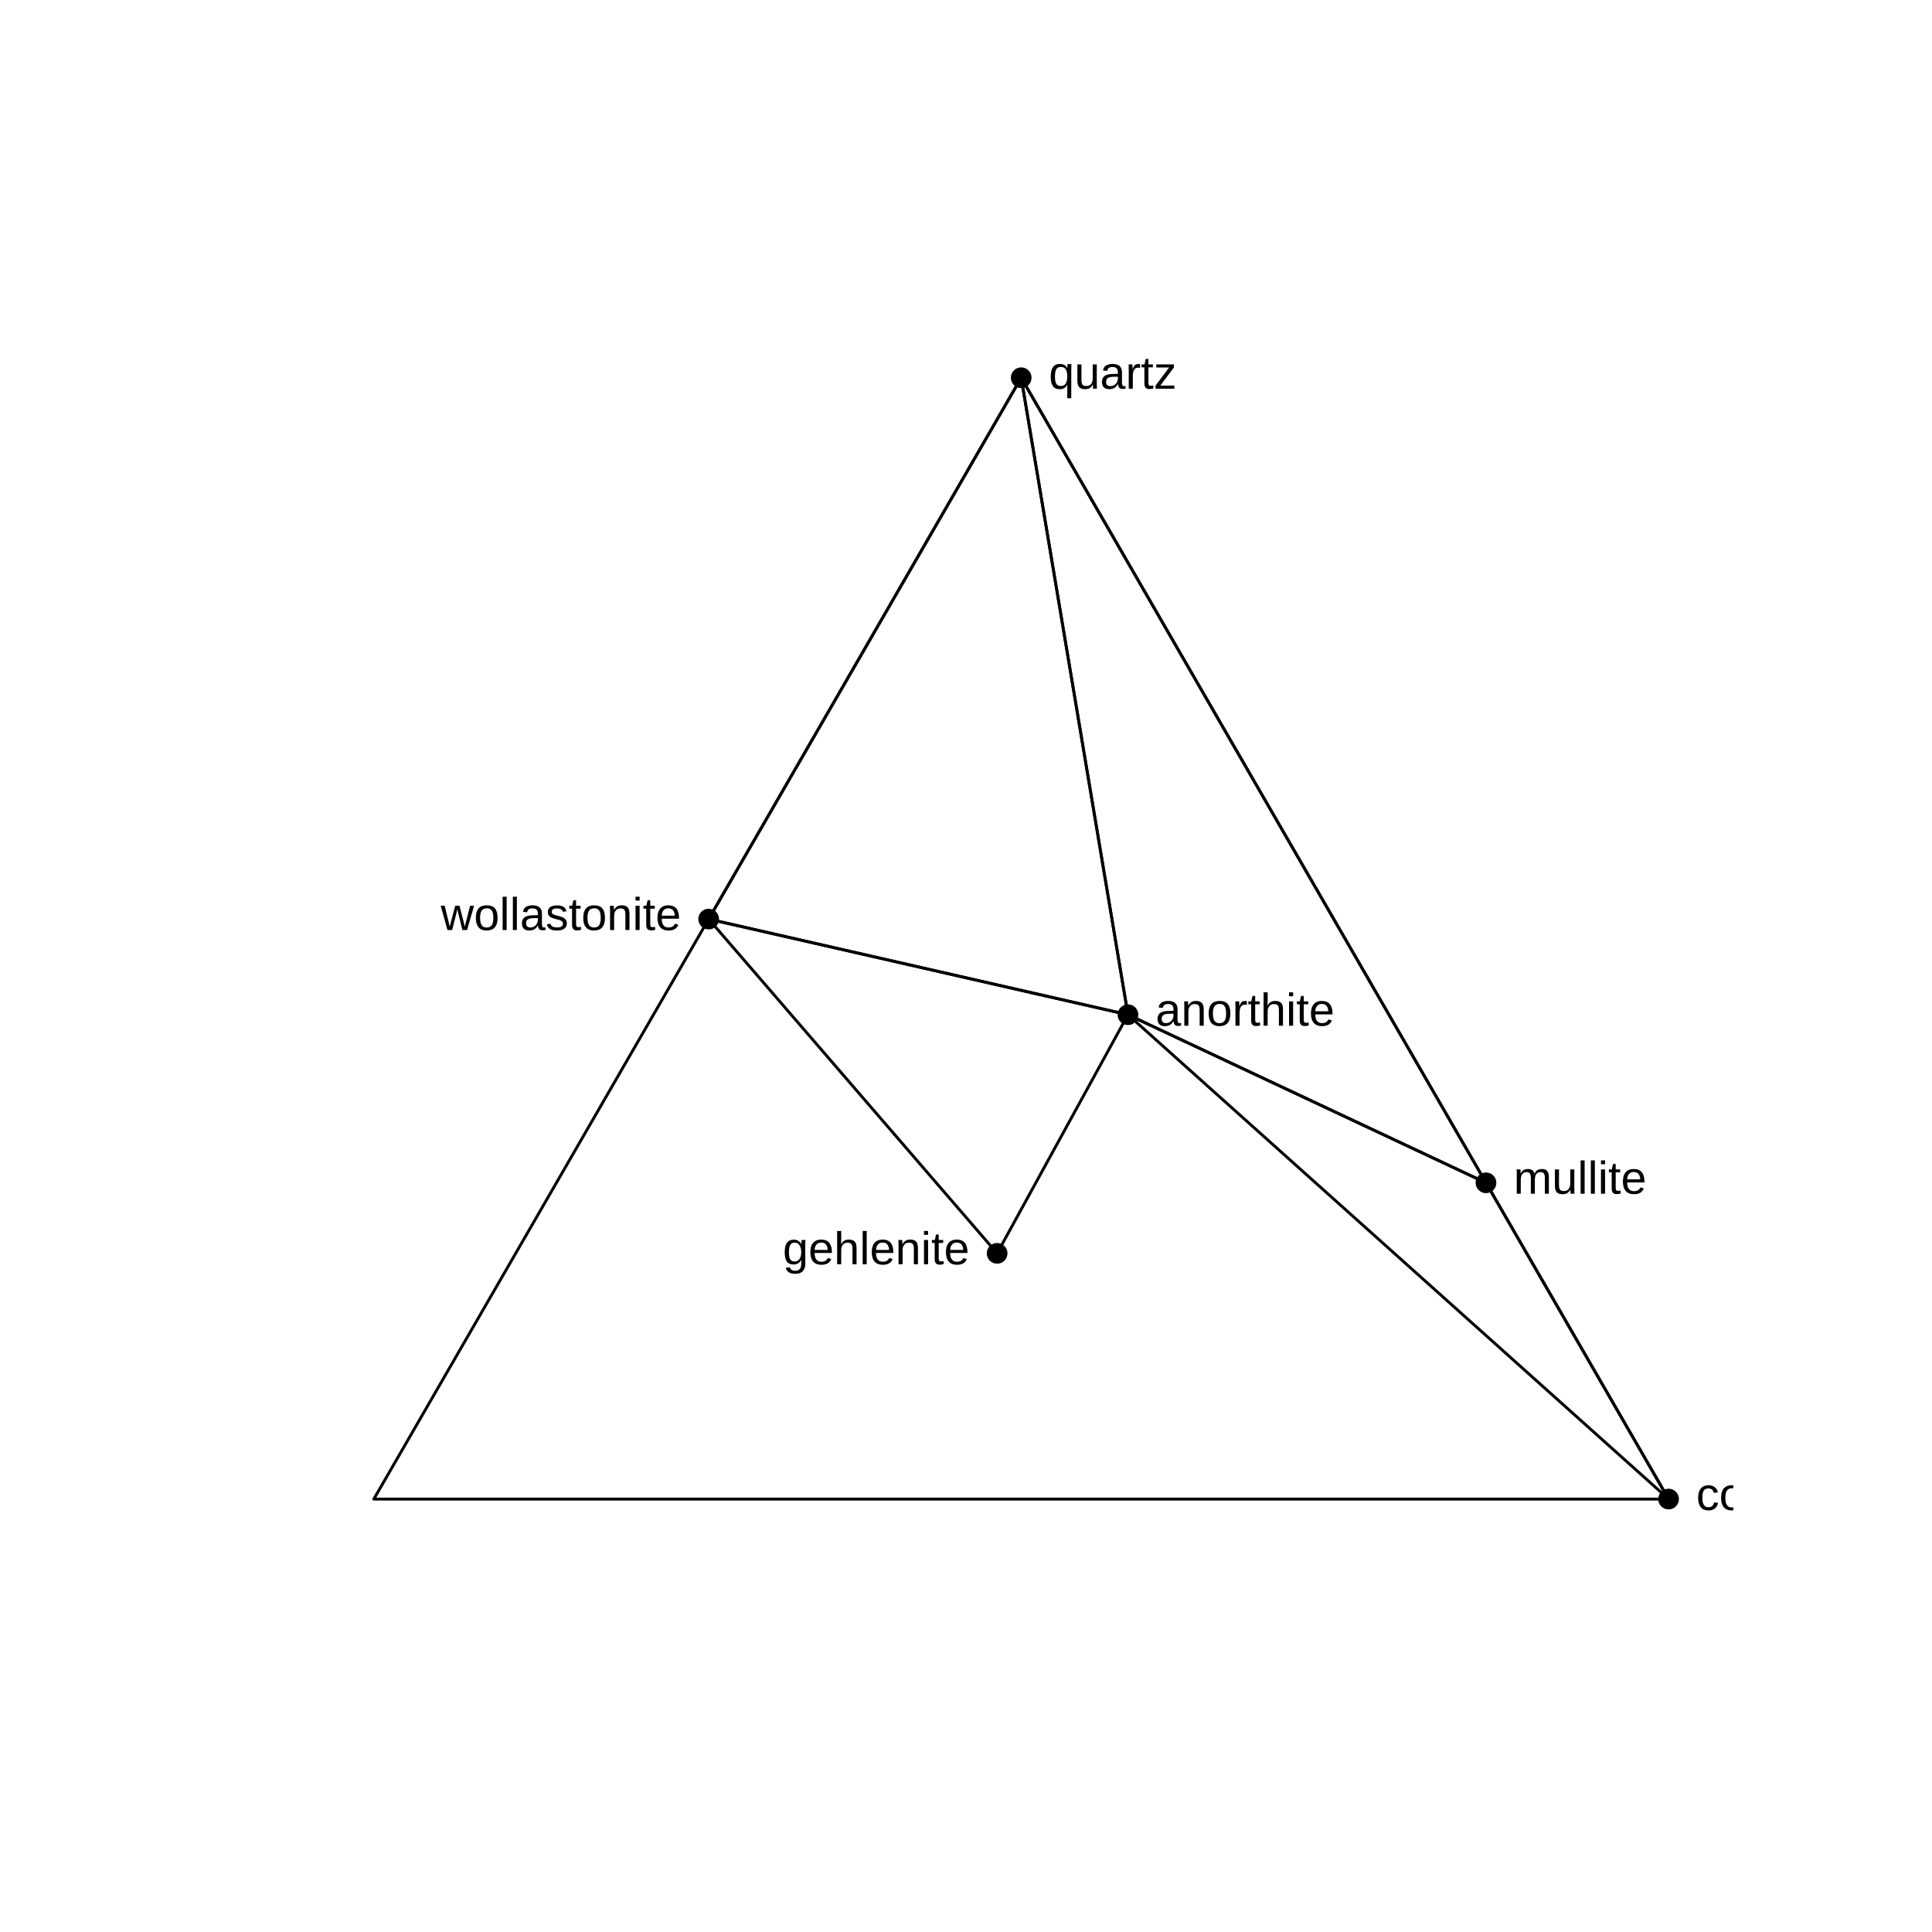
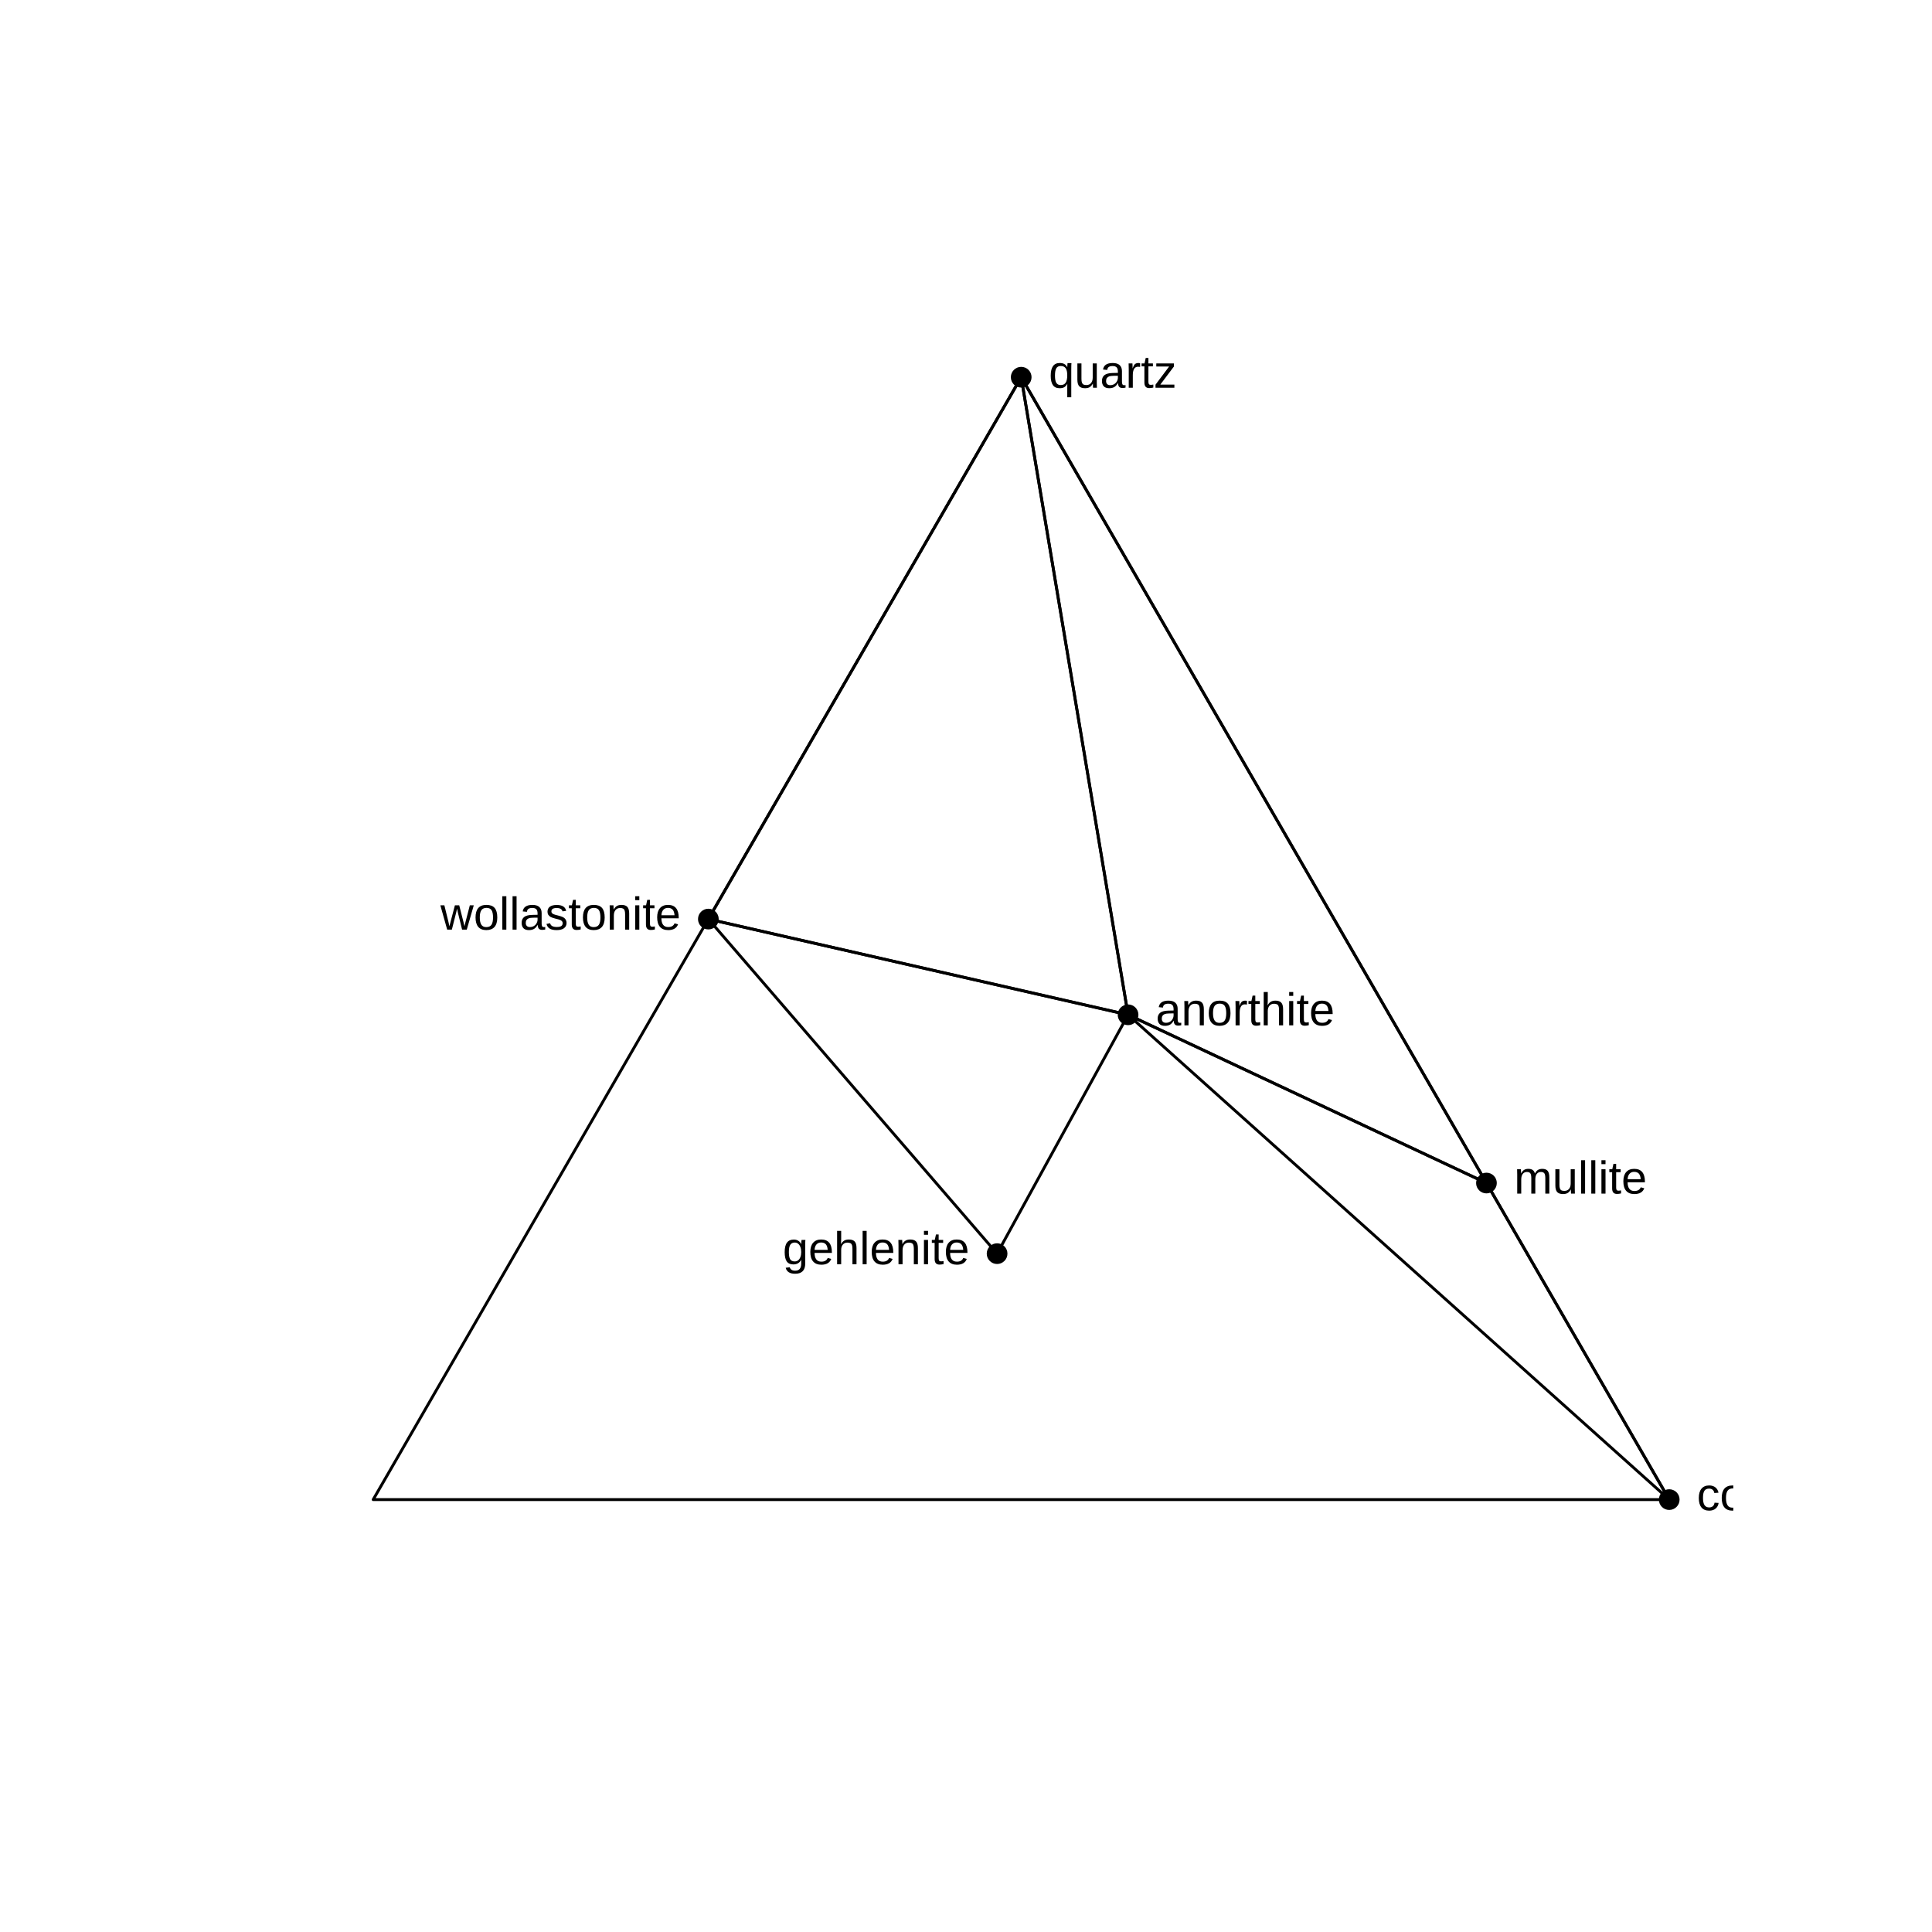
- <svg xmlns="http://www.w3.org/2000/svg" class="svglite" width="504.00pt" height="504.00pt" viewBox="0 0 504.00 504.00">
-   <defs>
-     <style type="text/css">
+ <svg xmlns="http://www.w3.org/2000/svg" width="504.00pt" height="504.00pt" viewBox="0 0 504.00 504.00">
+   <g class="svglite">
+     <defs>
+       <style type="text/css">
    .svglite line, .svglite polyline, .svglite polygon, .svglite path, .svglite rect, .svglite circle {
      fill: none;
      stroke: #000000;
      stroke-linecap: round;
      stroke-linejoin: round;
      stroke-miterlimit: 10.00;
    }
    .svglite text {
      white-space: pre;
    }
+     .svglite g.glyphgroup path {
+       fill: inherit;
+       stroke: none;
+     }
  </style>
-   </defs>
-   <rect width="100%" height="100%" style="stroke: none; fill: #FFFFFF;" />
-   <defs>
-     <clipPath id="cpMC4wMHw1MDQuMDB8MC4wMHw1MDQuMDA=">
-       <rect x="0.00" y="0.00" width="504.00" height="504.00" />
-     </clipPath>
-   </defs>
-   <g clip-path="url(#cpMC4wMHw1MDQuMDB8MC4wMHw1MDQuMDA=)">
+     </defs>
+     <rect width="100%" height="100%" style="stroke: none; fill: #FFFFFF;" />
+     <defs>
+       <clipPath id="cpMC4wMHw1MDQuMDB8MC4wMHw1MDQuMDA=">
+         <rect x="0.00" y="0.00" width="504.00" height="504.00" />
+       </clipPath>
+     </defs>
+     <g clip-path="url(#cpMC4wMHw1MDQuMDB8MC4wMHw1MDQuMDA=)">
</g>
-   <defs>
-     <clipPath id="cpODAuNjR8NDUyLjE2fDU5LjA0fDQzMC41Ng==">
-       <rect x="80.64" y="59.04" width="371.52" height="371.52" />
-     </clipPath>
-   </defs>
-   <g clip-path="url(#cpODAuNjR8NDUyLjE2fDU5LjA0fDQzMC41Ng==)">
-     <polygon points="97.52,391.06 266.40,98.54 435.28,391.06 " style="stroke-width: 0.75;" />
-     <polygon points="266.40,98.54 294.25,264.71 184.87,239.76 " style="stroke-width: 0.75;" />
-     <polygon points="266.40,98.54 294.25,264.71 387.65,308.56 " style="stroke-width: 0.75;" />
-     <polygon points="184.87,239.76 294.25,264.71 260.12,326.96 " style="stroke-width: 0.75;" />
-     <polygon points="294.25,264.71 387.65,308.56 435.28,391.06 " style="stroke-width: 0.75;" />
-     <circle cx="266.40" cy="98.54" r="2.70" style="stroke-width: 0.75; stroke: none; fill: #000000;" />
-     <circle cx="294.25" cy="264.71" r="2.70" style="stroke-width: 0.75; stroke: none; fill: #000000;" />
-     <circle cx="184.87" cy="239.76" r="2.70" style="stroke-width: 0.75; stroke: none; fill: #000000;" />
-     <circle cx="387.65" cy="308.56" r="2.70" style="stroke-width: 0.75; stroke: none; fill: #000000;" />
-     <circle cx="260.12" cy="326.96" r="2.70" style="stroke-width: 0.75; stroke: none; fill: #000000;" />
-     <circle cx="435.28" cy="391.06" r="2.70" style="stroke-width: 0.75; stroke: none; fill: #000000;" />
-     <text x="273.60" y="101.40" style="font-size: 12.00px; font-family: &quot;Arial&quot;;" textLength="36.45px" lengthAdjust="spacingAndGlyphs">quartz</text>
-     <text x="301.45" y="267.57" style="font-size: 12.00px; font-family: &quot;Arial&quot;;" textLength="52.31px" lengthAdjust="spacingAndGlyphs">anorthite</text>
-     <text x="177.67" y="242.62" text-anchor="end" style="font-size: 12.00px; font-family: &quot;Arial&quot;;" textLength="68.57px" lengthAdjust="spacingAndGlyphs">wollastonite</text>
-     <text x="394.85" y="311.41" style="font-size: 12.00px; font-family: &quot;Arial&quot;;" textLength="39.02px" lengthAdjust="spacingAndGlyphs">mullite</text>
-     <text x="252.92" y="329.82" text-anchor="end" style="font-size: 12.00px; font-family: &quot;Arial&quot;;" textLength="53.04px" lengthAdjust="spacingAndGlyphs">gehlenite</text>
-     <text x="442.48" y="393.91" style="font-size: 12.00px; font-family: &quot;Arial&quot;;" textLength="58.82px" lengthAdjust="spacingAndGlyphs">corundum</text>
+     <defs>
+       <clipPath id="cpODAuNjR8NDUyLjE2fDU5LjA0fDQzMC41Ng==">
+         <rect x="80.64" y="59.04" width="371.52" height="371.52" />
+       </clipPath>
+     </defs>
+     <g clip-path="url(#cpODAuNjR8NDUyLjE2fDU5LjA0fDQzMC41Ng==)">
+       <polygon points="97.35,391.20 266.40,98.40 435.45,391.20 " style="stroke-width: 0.75;" />
+       <polygon points="266.40,98.40 294.28,264.73 184.79,239.76 " style="stroke-width: 0.75;" />
+       <polygon points="266.40,98.40 294.28,264.73 387.77,308.62 " style="stroke-width: 0.75;" />
+       <polygon points="184.79,239.76 294.28,264.73 260.11,327.04 " style="stroke-width: 0.75;" />
+       <polygon points="294.28,264.73 387.77,308.62 435.45,391.20 " style="stroke-width: 0.75;" />
+       <circle cx="266.40" cy="98.40" r="2.70" style="stroke-width: 0.75; stroke: none; fill: #000000;" />
+       <circle cx="294.28" cy="264.73" r="2.70" style="stroke-width: 0.75; stroke: none; fill: #000000;" />
+       <circle cx="184.79" cy="239.76" r="2.70" style="stroke-width: 0.75; stroke: none; fill: #000000;" />
+       <circle cx="387.77" cy="308.62" r="2.70" style="stroke-width: 0.75; stroke: none; fill: #000000;" />
+       <circle cx="260.11" cy="327.04" r="2.70" style="stroke-width: 0.75; stroke: none; fill: #000000;" />
+       <circle cx="435.45" cy="391.20" r="2.70" style="stroke-width: 0.75; stroke: none; fill: #000000;" />
+       <text x="273.60" y="101.15" style="font-size: 12.00px; font-family: &quot;Liberation Sans&quot;;" textLength="33.34px" lengthAdjust="spacingAndGlyphs">quartz</text>
+       <text x="301.48" y="267.49" style="font-size: 12.00px; font-family: &quot;Liberation Sans&quot;;" textLength="46.69px" lengthAdjust="spacingAndGlyphs">anorthite</text>
+       <text x="177.59" y="242.51" text-anchor="end" style="font-size: 12.00px; font-family: &quot;Liberation Sans&quot;;" textLength="62.70px" lengthAdjust="spacingAndGlyphs">wollastonite</text>
+       <text x="394.97" y="311.37" style="font-size: 12.00px; font-family: &quot;Liberation Sans&quot;;" textLength="34.69px" lengthAdjust="spacingAndGlyphs">mullite</text>
+       <text x="252.91" y="329.80" text-anchor="end" style="font-size: 12.00px; font-family: &quot;Liberation Sans&quot;;" textLength="48.70px" lengthAdjust="spacingAndGlyphs">gehlenite</text>
+       <text x="442.65" y="393.96" style="font-size: 12.00px; font-family: &quot;Liberation Sans&quot;;" textLength="53.36px" lengthAdjust="spacingAndGlyphs">corundum</text>
+     </g>
  </g>
</svg>
